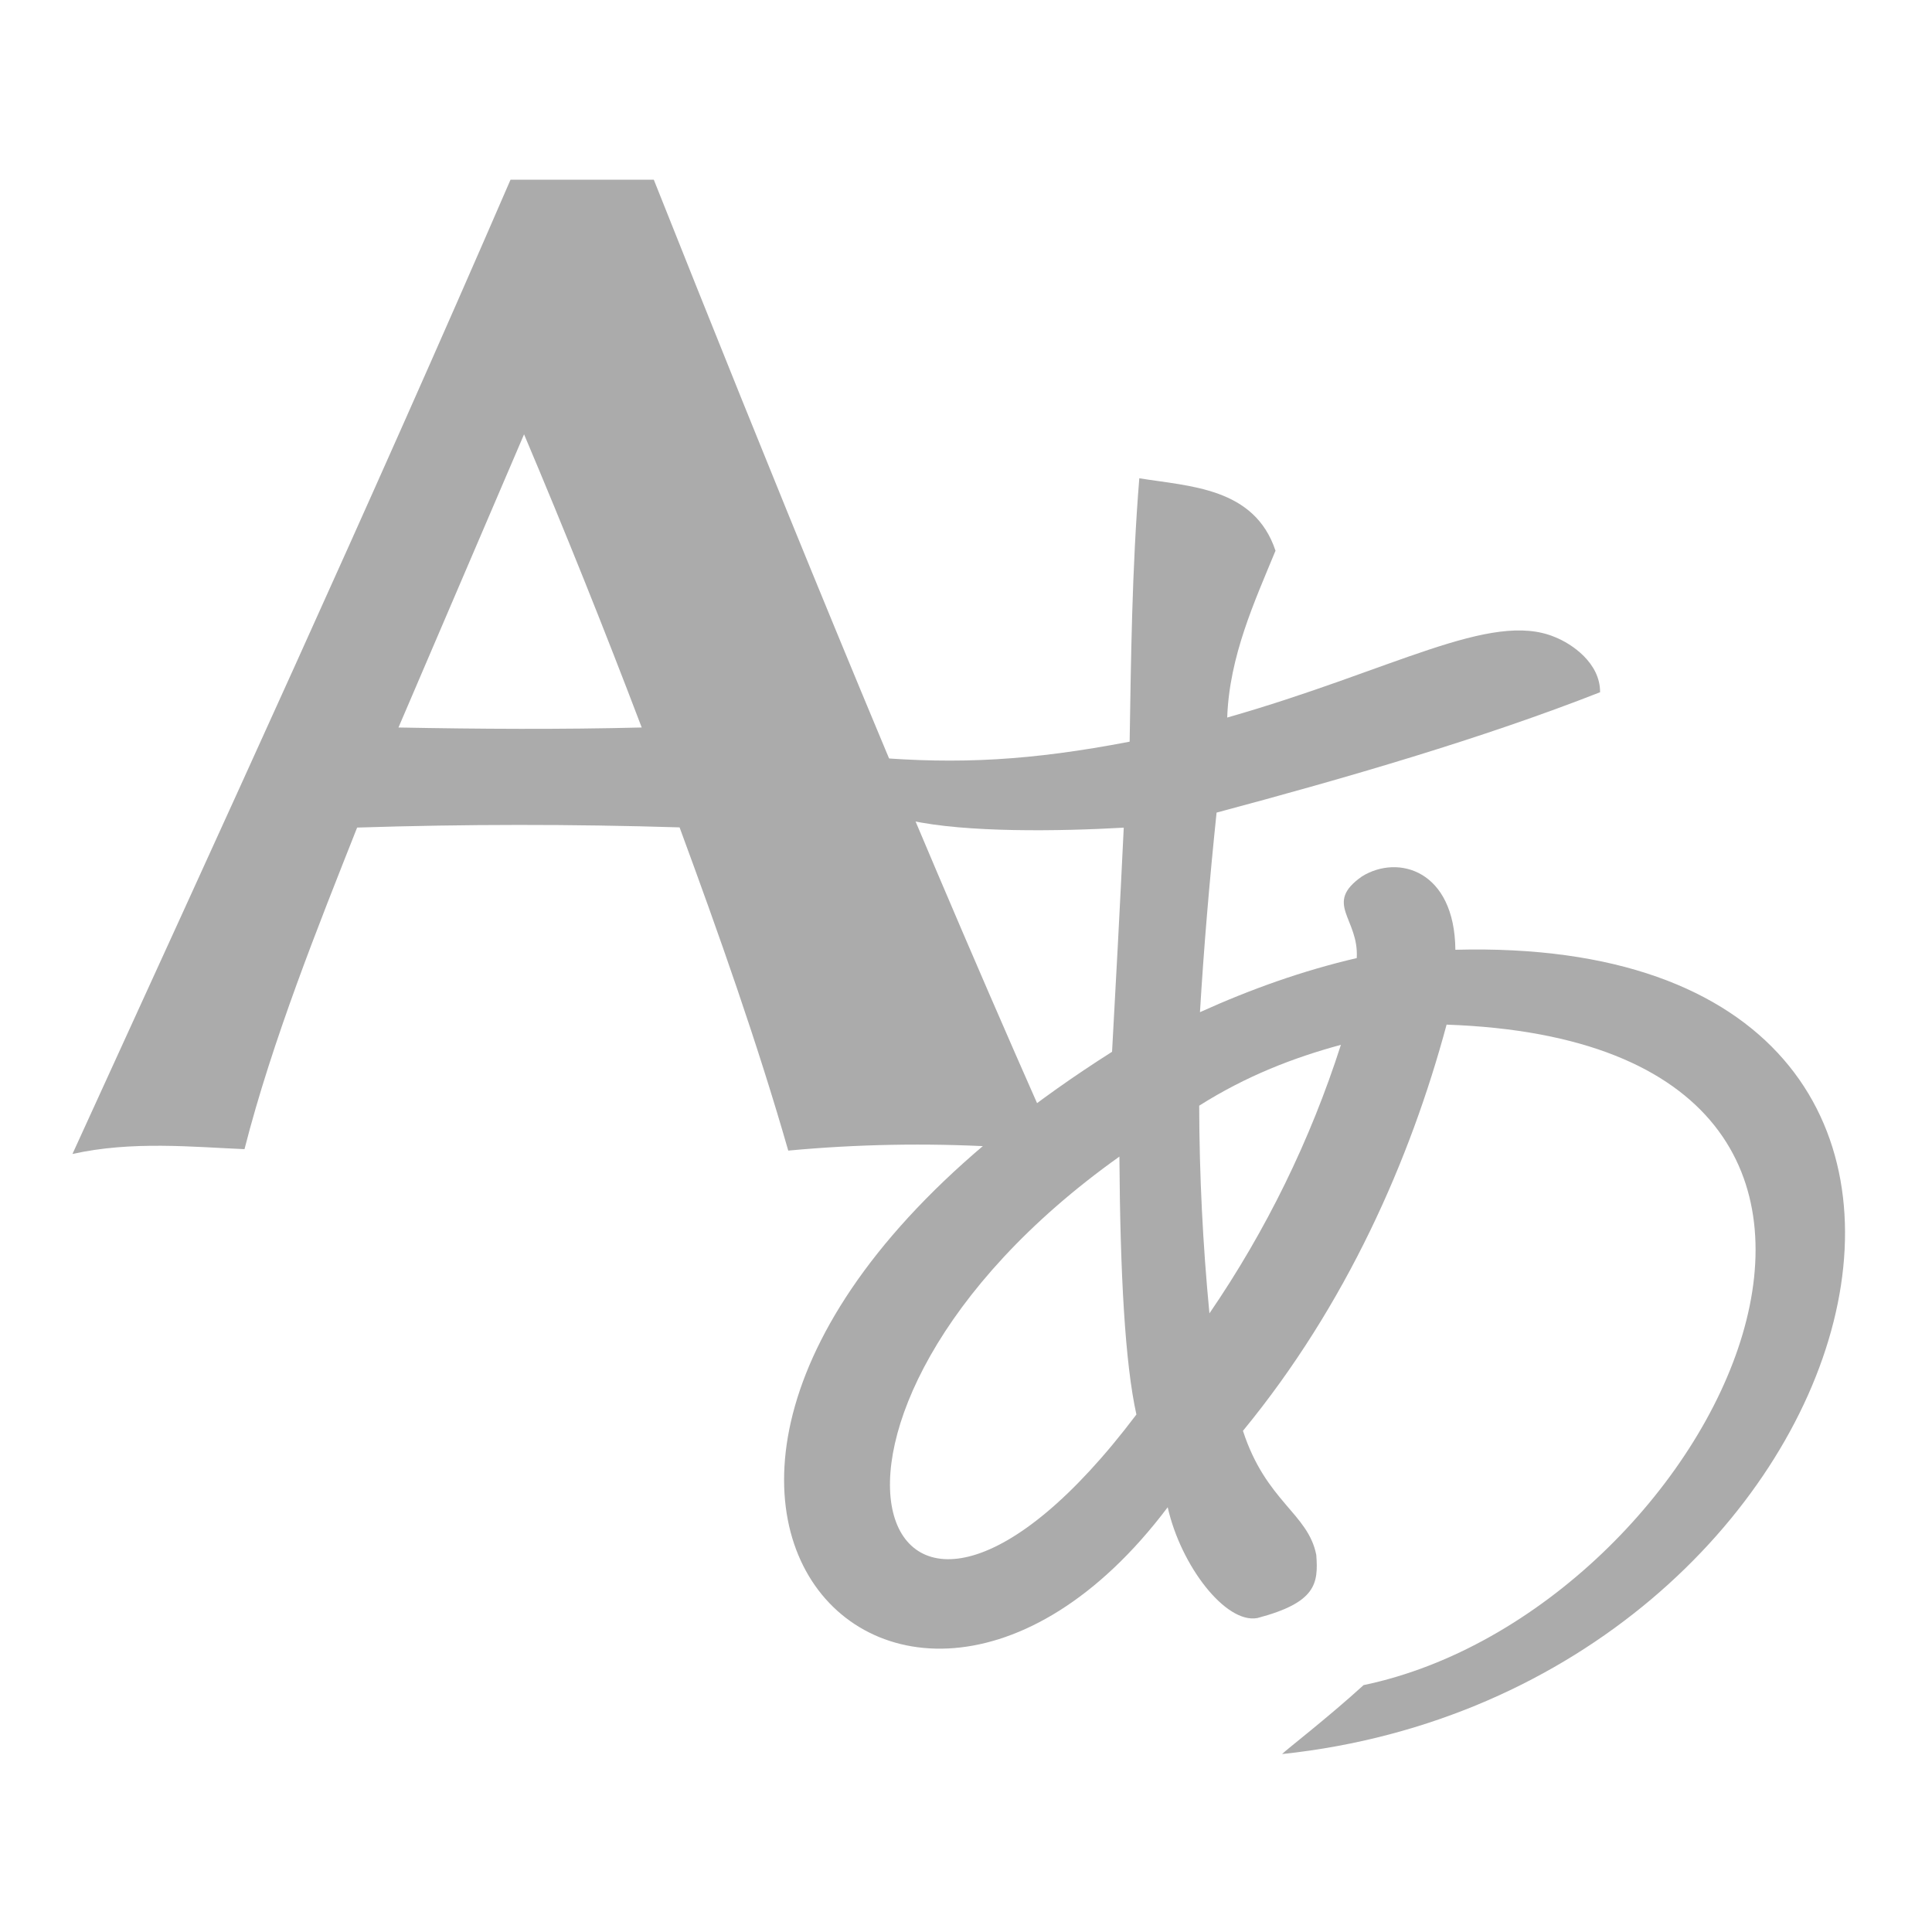
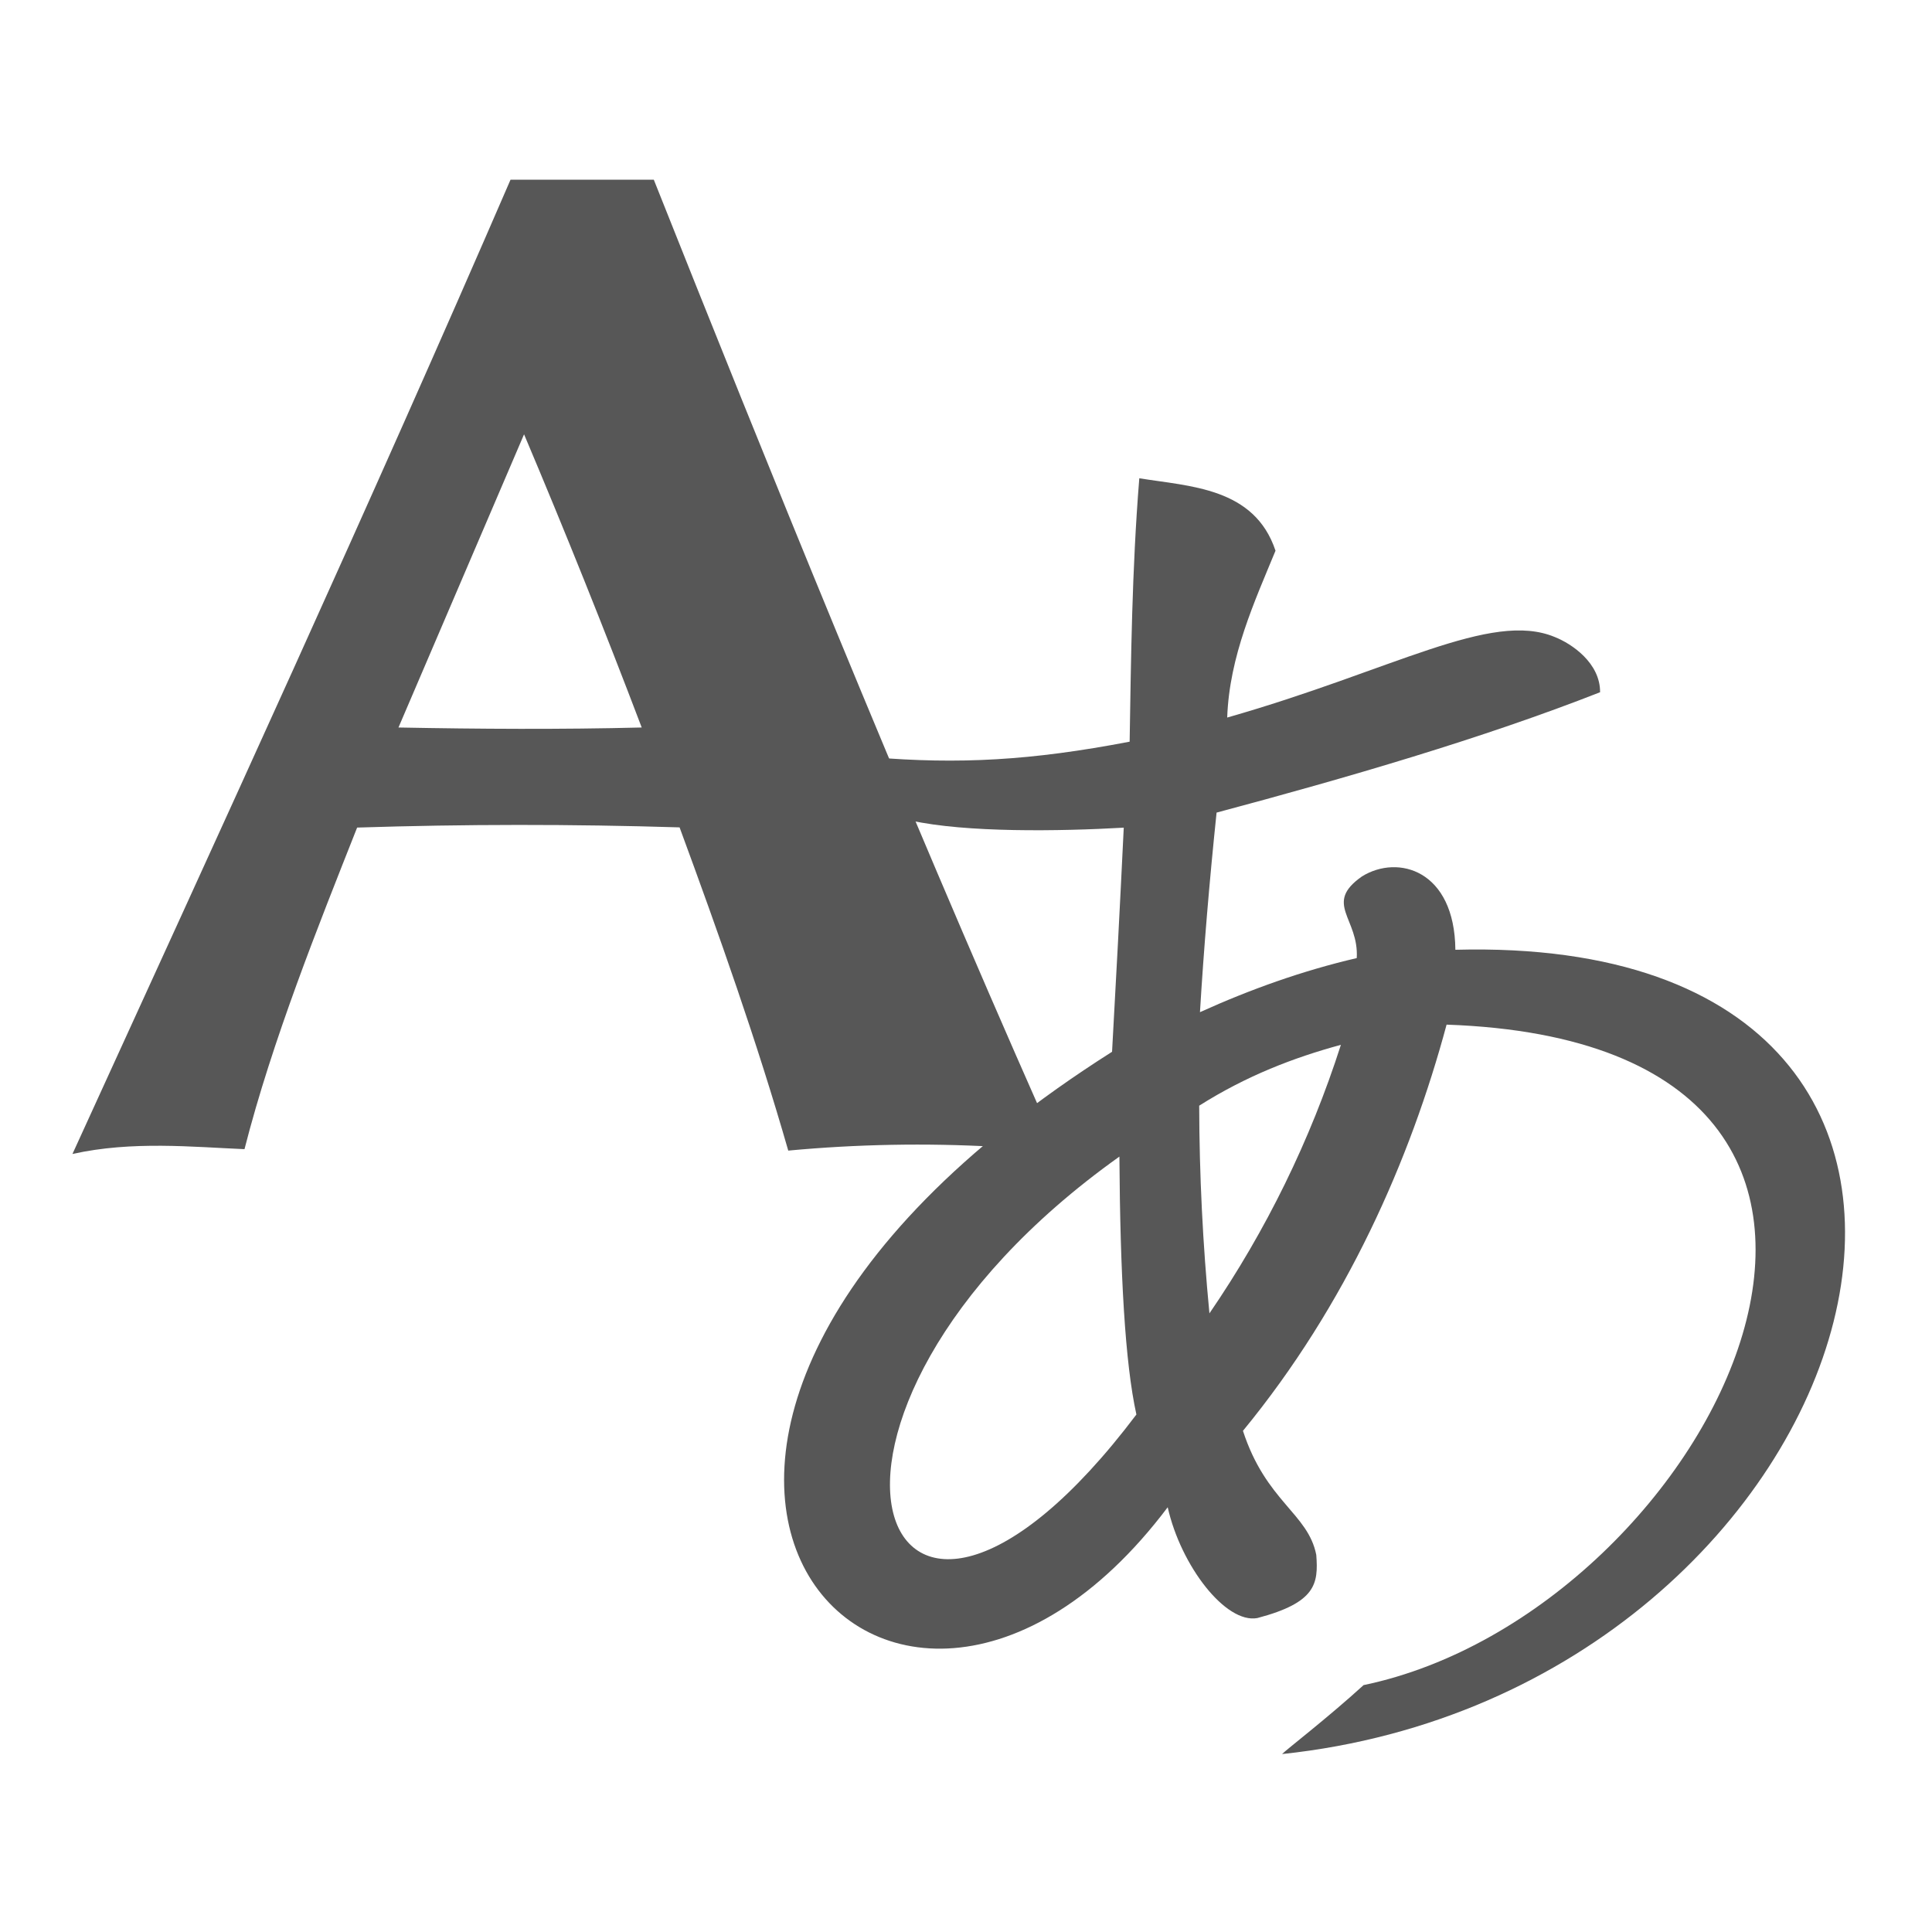
<svg xmlns="http://www.w3.org/2000/svg" width="20" height="20">
-   <g opacity=".33">
+   <g opacity=".66">
    <path d="M5.285 1.86C3.821 5.242 2.282 8.593.75 11.946c.617-.138 1.251-.072 1.781-.05.287-1.126.767-2.32 1.166-3.329a53 53 0 0 1 3.338-.002c.407 1.105.8 2.215 1.125 3.346a14.4 14.4 0 0 1 2.137-.04l.488-.339C9.317 8.215 7.92 4.755 6.768 1.86zm.14 2.636q.637 1.506 1.218 3.035c-.84.021-1.679.016-2.518 0z" />
    <path d="M11.693 7.678c-1.019.195-1.764.236-2.674.16l.41.656c.571.126 1.533.112 2.204.074-.04.828-.081 1.605-.121 2.32-6.39 4.054-2.326 8.566.576 4.715.136.606.6 1.208.928 1.147.606-.16.633-.354.61-.654-.085-.431-.52-.55-.759-1.284 1.072-1.305 1.732-2.807 2.108-4.205 5.68.198 2.774 6.075-.854 6.836h-.004l-.002.002c-.38.346-.808.674-.843.713 6.174-.655 8.452-8.503 1.794-8.326-.008-.826-.594-.99-.966-.76-.404.282-.031.433-.055.846-.559.13-1.1.323-1.623.56q.059-.98.172-2.066c1.348-.36 2.755-.769 3.97-1.246.002-.302-.292-.502-.47-.572-.662-.275-1.674.345-3.39.834.022-.636.285-1.205.5-1.727-.218-.656-.89-.665-1.41-.75-.077.951-.086 1.887-.1 2.727zm2.188 3.138a10.7 10.7 0 0 1-1.361 2.78 23 23 0 0 1-.106-2.15c.49-.31.98-.498 1.467-.63m-2.293 1.157c.008 1.215.058 2.138.176 2.67-2.67 3.54-3.99.046-.176-2.67" />
  </g>
</svg>
